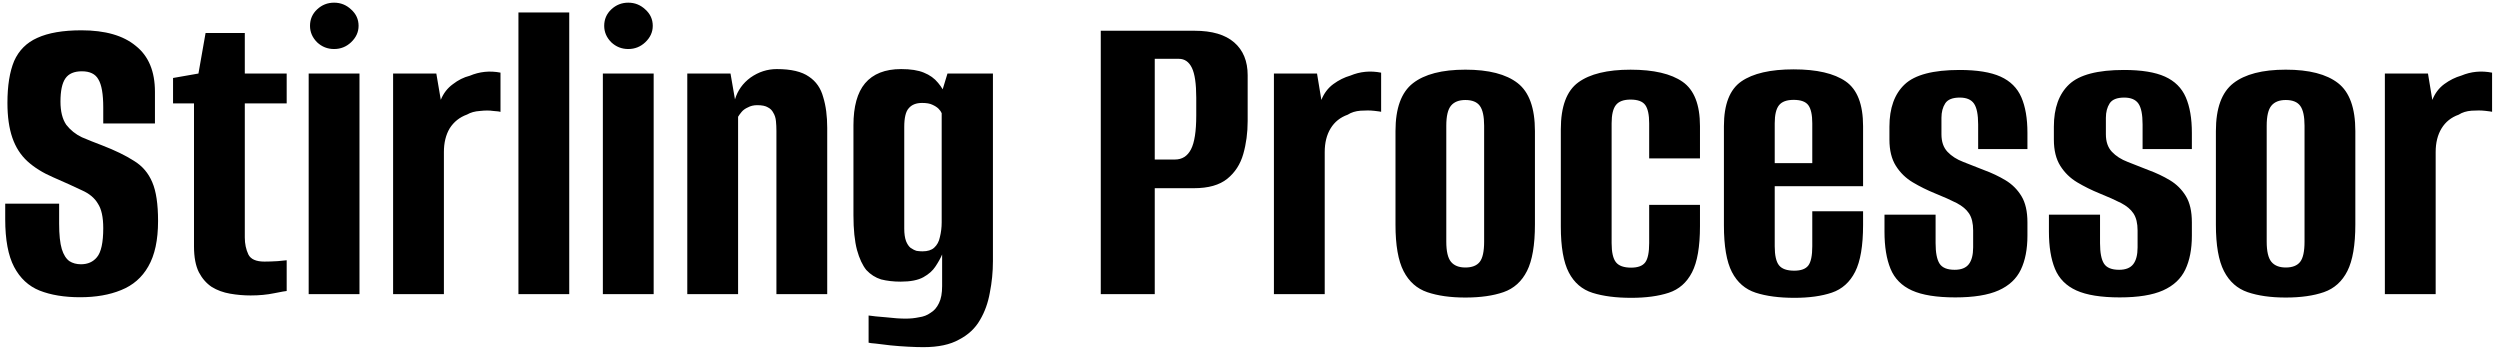
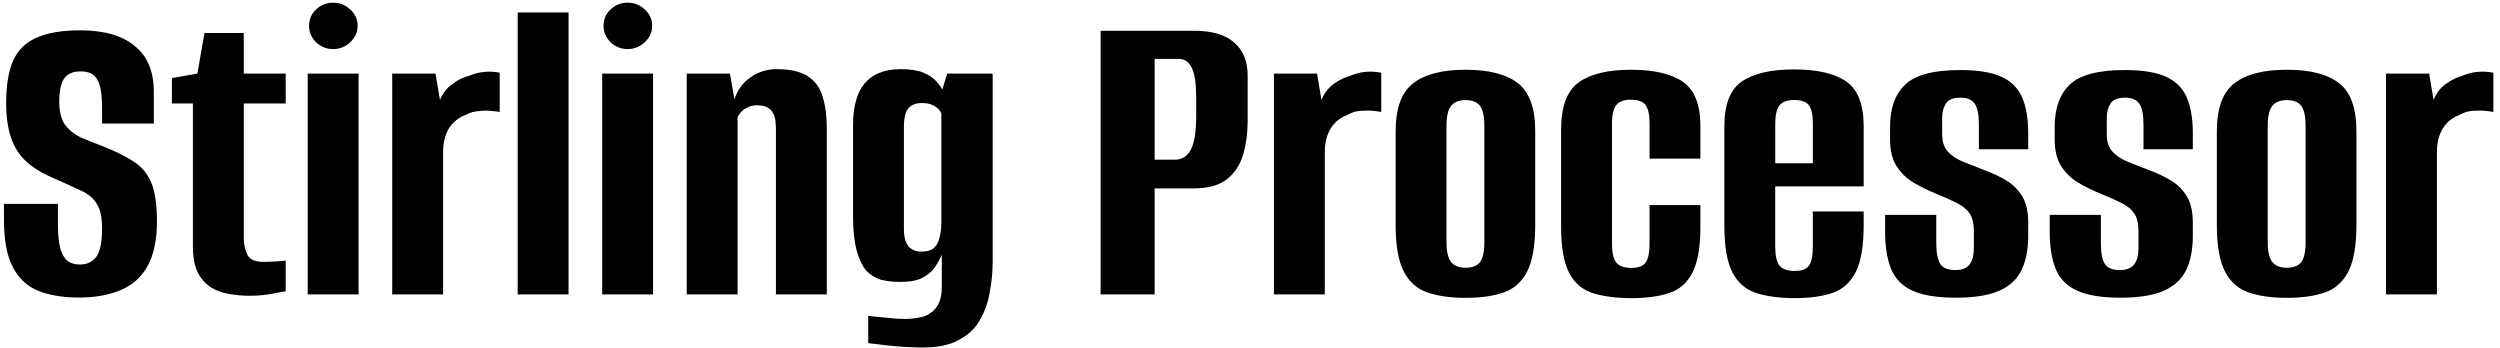
- <svg xmlns="http://www.w3.org/2000/svg" width="187" height="26" viewBox="0 0 186.81 26" fill="none">
-   <path d="M5.895 22.233C4.717 22.233 3.706 22.067 2.861 21.733C2.039 21.4 1.406 20.811 0.961 19.967C0.517 19.122 0.295 17.933 0.295 16.4V15.233C0.984 15.233 1.661 15.233 2.328 15.233C2.995 15.233 3.661 15.233 4.328 15.233V16.733C4.328 17.556 4.395 18.189 4.528 18.633C4.661 19.056 4.85 19.356 5.095 19.533C5.339 19.689 5.628 19.767 5.961 19.767C6.473 19.767 6.873 19.589 7.161 19.233C7.473 18.856 7.628 18.133 7.628 17.067C7.628 16.244 7.495 15.633 7.228 15.233C6.984 14.811 6.584 14.478 6.028 14.233C5.473 13.967 4.761 13.644 3.895 13.267C3.117 12.933 2.473 12.533 1.961 12.067C1.45 11.6 1.073 11.011 0.828 10.3C0.584 9.589 0.461 8.722 0.461 7.7C0.461 6.411 0.628 5.367 0.961 4.567C1.317 3.767 1.895 3.189 2.695 2.833C3.517 2.456 4.617 2.267 5.995 2.267C7.773 2.267 9.128 2.656 10.062 3.433C11.017 4.189 11.495 5.333 11.495 6.867V9.233C10.85 9.233 10.206 9.233 9.561 9.233C8.939 9.233 8.295 9.233 7.628 9.233V8.033C7.628 7.033 7.506 6.333 7.261 5.933C7.039 5.533 6.628 5.333 6.028 5.333C5.45 5.333 5.039 5.511 4.795 5.867C4.55 6.222 4.428 6.8 4.428 7.6C4.428 8.333 4.573 8.911 4.861 9.333C5.173 9.733 5.561 10.044 6.028 10.267C6.495 10.467 6.995 10.667 7.528 10.867C8.506 11.244 9.306 11.633 9.928 12.033C10.55 12.411 11.006 12.944 11.295 13.633C11.584 14.3 11.728 15.267 11.728 16.533C11.728 17.956 11.484 19.089 10.995 19.933C10.528 20.756 9.85 21.344 8.961 21.7C8.095 22.056 7.073 22.233 5.895 22.233ZM18.649 22.1C18.138 22.1 17.627 22.056 17.116 21.967C16.605 21.878 16.149 21.711 15.749 21.467C15.349 21.2 15.027 20.833 14.782 20.367C14.538 19.878 14.416 19.233 14.416 18.433V7.733H12.849V5.833L14.749 5.5L15.282 2.467H18.216V5.5H21.349V7.733H18.216V17.767C18.216 18.233 18.305 18.656 18.482 19.033C18.66 19.389 19.06 19.567 19.682 19.567C19.971 19.567 20.305 19.556 20.682 19.533C21.06 19.489 21.282 19.467 21.349 19.467V21.767C21.282 21.767 20.971 21.822 20.416 21.933C19.882 22.044 19.293 22.1 18.649 22.1ZM22.994 22V5.5H26.794V22H22.994ZM24.894 3.667C24.405 3.667 23.983 3.5 23.627 3.167C23.271 2.811 23.094 2.4 23.094 1.933C23.094 1.444 23.271 1.033 23.627 0.7C23.983 0.367 24.405 0.2 24.894 0.2C25.383 0.2 25.805 0.367 26.16 0.7C26.538 1.033 26.727 1.444 26.727 1.933C26.727 2.4 26.538 2.811 26.16 3.167C25.805 3.5 25.383 3.667 24.894 3.667ZM29.309 22V5.5H32.542L32.876 7.467C33.075 6.978 33.376 6.589 33.776 6.3C34.175 5.989 34.598 5.778 35.042 5.667C35.776 5.356 36.542 5.278 37.342 5.433V8.367C37.298 8.344 37.12 8.322 36.809 8.3C36.52 8.256 36.187 8.256 35.809 8.3C35.431 8.322 35.109 8.411 34.842 8.567C34.287 8.767 33.853 9.111 33.542 9.6C33.253 10.089 33.109 10.678 33.109 11.367V22H29.309ZM38.684 22V0.933H42.484V22H38.684ZM44.999 22V5.5H48.799V22H44.999ZM46.899 3.667C46.41 3.667 45.988 3.5 45.632 3.167C45.277 2.811 45.099 2.4 45.099 1.933C45.099 1.444 45.277 1.033 45.632 0.7C45.988 0.367 46.41 0.2 46.899 0.2C47.388 0.2 47.81 0.367 48.166 0.7C48.543 1.033 48.732 1.444 48.732 1.933C48.732 2.4 48.543 2.811 48.166 3.167C47.81 3.5 47.388 3.667 46.899 3.667ZM51.314 22V5.5H54.547L54.881 7.433C55.081 6.767 55.47 6.222 56.047 5.8C56.647 5.378 57.303 5.167 58.014 5.167C59.081 5.167 59.881 5.356 60.414 5.733C60.947 6.089 61.303 6.6 61.481 7.267C61.681 7.911 61.781 8.678 61.781 9.567V22H57.981V9.8C57.981 9.533 57.97 9.289 57.947 9.067C57.925 8.822 57.858 8.611 57.747 8.433C57.658 8.256 57.525 8.122 57.347 8.033C57.17 7.922 56.903 7.867 56.547 7.867C56.281 7.867 56.047 7.922 55.847 8.033C55.647 8.122 55.492 8.233 55.381 8.367C55.27 8.5 55.181 8.622 55.114 8.733V22H51.314ZM68.976 25.967C68.665 25.967 68.287 25.956 67.843 25.933C67.398 25.911 66.954 25.878 66.509 25.833C66.087 25.789 65.721 25.744 65.409 25.7C65.121 25.678 64.943 25.656 64.876 25.633V23.6C65.165 23.644 65.598 23.689 66.176 23.733C66.754 23.8 67.243 23.833 67.643 23.833C67.998 23.833 68.332 23.8 68.643 23.733C68.976 23.689 69.265 23.578 69.509 23.4C69.776 23.244 69.987 23 70.143 22.667C70.298 22.356 70.376 21.933 70.376 21.4V19.033C70.265 19.3 70.098 19.6 69.876 19.933C69.676 20.244 69.376 20.511 68.976 20.733C68.576 20.956 68.009 21.067 67.276 21.067C66.743 21.067 66.254 21.011 65.809 20.9C65.387 20.767 65.02 20.533 64.709 20.2C64.421 19.844 64.187 19.344 64.009 18.7C63.832 18.033 63.743 17.167 63.743 16.1V9.367C63.743 7.967 64.032 6.922 64.609 6.233C65.209 5.522 66.109 5.167 67.309 5.167C68.02 5.167 68.587 5.256 69.009 5.433C69.454 5.611 69.809 5.867 70.076 6.2C70.343 6.511 70.554 6.878 70.709 7.3L70.209 7.367L70.776 5.5H74.176V19.533C74.176 20.333 74.098 21.122 73.943 21.9C73.809 22.656 73.565 23.333 73.209 23.933C72.854 24.556 72.332 25.044 71.643 25.4C70.976 25.778 70.087 25.967 68.976 25.967ZM68.909 18.8C69.287 18.8 69.576 18.711 69.776 18.533C69.998 18.333 70.143 18.067 70.209 17.733C70.298 17.378 70.343 17.011 70.343 16.633V8.467C70.298 8.356 70.221 8.244 70.109 8.133C69.998 8.022 69.843 7.922 69.643 7.833C69.465 7.744 69.209 7.7 68.876 7.7C68.432 7.7 68.098 7.833 67.876 8.1C67.654 8.344 67.543 8.811 67.543 9.5V17.1C67.543 17.478 67.587 17.789 67.676 18.033C67.765 18.256 67.876 18.422 68.009 18.533C68.165 18.644 68.32 18.722 68.476 18.767C68.632 18.789 68.776 18.8 68.909 18.8Z" fill="black" />
-   <g transform="translate(80.8471,22.0) scale(0.033333,-0.033333)">
-     <path d="M41.863 0.0V591.0H252.227Q311.227 591.0 341.364 564.727Q371.5 538.454 371.5 491.273V388.5Q371.5 348.955 361.659 314.432Q351.818 279.909 325.682 258.795Q299.546 237.682 251 237.682H163V0.0ZM163 302.046H208.409Q232.454 302.046 244.295 324.818Q256.136 347.591 256.136 401V440.591Q256.136 487.681 246.318 507.841Q236.5 528 217.136 528H163Z M430.409 0.0V495.0H527.137L536.91 435.773Q545.819 458.227 563.887 471.432Q581.955 484.636 602.091 490.409Q634.591 504.045 671 496.955V409.136Q669.091 409.772 655.614 411.295Q642.137 412.818 625.091 411.613Q608.046 410.409 595.955 402.59Q571 393.727 557.705 372.022Q544.41 350.317 544.41 318.772V0.0Z M860 -7.682Q809.864 -7.682 774.682 4.295Q739.5 16.273 721.364 51.568Q703.227 86.864 703.227 155.682V365.864Q703.227 442.727 742.341 473.205Q781.455 503.682 860 503.682Q938.546 503.682 977.341 473.523Q1016.137 443.364 1016.137 365.864V156.364Q1016.137 87.182 998.319 51.886Q980.5 16.591 945.637 4.455Q910.773 -7.682 860 -7.682ZM860 59.728Q882.318 59.728 892.227 72.273Q902.136 84.818 902.136 117.727V377.909Q902.136 409.227 892.545 422.409Q882.954 435.591 860 435.591Q838.364 435.591 827.796 422.886Q817.228 410.182 817.228 377.909V117.727Q817.228 85.137 827.796 72.432Q838.364 59.728 860 59.728Z M1232.273 -8.318Q1180.864 -8.318 1145.523 2.841Q1110.182 14.0 1092.204 48.477Q1074.227 82.955 1074.227 151.682V369.682Q1074.227 446.5 1113.341 475.068Q1152.455 503.636 1230.682 503.636Q1308.591 503.636 1347.546 476.432Q1386.5 449.227 1386.5 376.818V304.5H1272.5V383.318Q1272.5 412.091 1263.704 424.318Q1254.909 436.545 1230.682 436.545Q1207.455 436.545 1197.841 424.318Q1188.228 412.091 1188.228 383.318V114.545Q1188.228 83.864 1197.841 71.637Q1207.455 59.409 1231.955 59.409Q1254.909 59.409 1263.704 71.318Q1272.5 83.227 1272.5 114.545V200.273H1386.5V152.364Q1386.5 83.591 1368.682 48.955Q1350.864 14.318 1316.318 3.0Q1281.773 -8.318 1232.273 -8.318Z M1598.591 -8.318Q1546.864 -8.318 1511.523 3.182Q1476.182 14.682 1458.204 49.5Q1440.227 84.318 1440.227 154.409V376.818Q1440.227 450.273 1479.341 477.318Q1518.455 504.364 1596.682 504.364Q1674.591 504.364 1713.546 477.318Q1752.5 450.273 1752.5 376.818V242.227H1554.228V107.409Q1554.228 76.727 1563.841 64.659Q1573.455 52.591 1597.955 52.591Q1620.909 52.591 1629.704 64.341Q1638.5 76.091 1638.5 107.409V185.955H1752.5V155.409Q1752.5 85.273 1734.682 50.136Q1716.864 15.0 1682.478 3.341Q1648.091 -8.318 1598.591 -8.318ZM1554.228 293.955H1638.5V383.318Q1638.5 411.773 1629.704 423.841Q1620.909 435.909 1596.682 435.909Q1573.455 435.909 1563.841 423.841Q1554.228 411.773 1554.228 383.318Z M1959.364 -7.364Q1896.682 -7.364 1862.182 8.227Q1827.682 23.818 1814.113 56.773Q1800.545 89.727 1800.545 140.137V178.273H1915.228V114.364Q1915.228 82.273 1924.114 68.432Q1933 54.591 1958 54.591Q1980.091 54.591 1989.795 67.205Q1999.5 79.818 1999.5 104.818V142.864Q1999.5 166.909 1990.431 180.796Q1981.363 194.682 1962.204 204.523Q1943.045 214.364 1914.272 225.954Q1887.5 236.863 1864.068 250.818Q1840.636 264.773 1826.136 287.773Q1811.636 310.773 1811.636 346.773V375.727Q1811.636 438.454 1845.954 470.727Q1880.273 503.0 1968.864 503.0Q2027.955 503.0 2060.955 488.091Q2093.955 473.182 2107.637 441.75Q2121.319 410.318 2121.319 361.909V325.454H2010.727V380.727Q2010.727 414.091 2001.364 427.568Q1992.0 441.045 1969.546 441.045Q1945.228 441.045 1936.796 427.977Q1928.364 414.909 1928.364 395.636V358.591Q1928.364 333.727 1941.91 319.364Q1955.455 305.0 1977.41 296.636Q1999.364 288.273 2023.728 278.409Q2049.955 268.818 2072.114 255.5Q2094.273 242.182 2107.796 220.046Q2121.319 197.909 2121.319 161.046V131.091Q2121.319 85.909 2106.569 54.977Q2091.819 24.045 2056.614 8.341Q2021.409 -7.364 1959.364 -7.364Z M2328.364 -7.364Q2265.682 -7.364 2231.182 8.227Q2196.682 23.818 2183.113 56.773Q2169.545 89.727 2169.545 140.137V178.273H2284.228V114.364Q2284.228 82.273 2293.114 68.432Q2302 54.591 2327 54.591Q2349.091 54.591 2358.795 67.205Q2368.5 79.818 2368.5 104.818V142.864Q2368.5 166.909 2359.431 180.796Q2350.363 194.682 2331.204 204.523Q2312.045 214.364 2283.272 225.954Q2256.5 236.863 2233.068 250.818Q2209.636 264.773 2195.136 287.773Q2180.636 310.773 2180.636 346.773V375.727Q2180.636 438.454 2214.954 470.727Q2249.273 503.0 2337.864 503.0Q2396.955 503.0 2429.955 488.091Q2462.955 473.182 2476.637 441.75Q2490.319 410.318 2490.319 361.909V325.454H2379.727V380.727Q2379.727 414.091 2370.364 427.568Q2361.0 441.045 2338.546 441.045Q2314.228 441.045 2305.796 427.977Q2297.364 414.909 2297.364 395.636V358.591Q2297.364 333.727 2310.91 319.364Q2324.455 305.0 2346.41 296.636Q2368.364 288.273 2392.728 278.409Q2418.955 268.818 2441.114 255.5Q2463.273 242.182 2476.796 220.046Q2490.319 197.909 2490.319 161.046V131.091Q2490.319 85.909 2475.569 54.977Q2460.819 24.045 2425.614 8.341Q2390.409 -7.364 2328.364 -7.364Z M2701 -7.682Q2650.864 -7.682 2615.682 4.295Q2580.5 16.273 2562.364 51.568Q2544.227 86.864 2544.227 155.682V365.864Q2544.227 442.727 2583.341 473.205Q2622.455 503.682 2701 503.682Q2779.546 503.682 2818.341 473.523Q2857.137 443.364 2857.137 365.864V156.364Q2857.137 87.182 2839.319 51.886Q2821.5 16.591 2786.637 4.455Q2751.773 -7.682 2701 -7.682ZM2701 59.728Q2723.318 59.728 2733.227 72.273Q2743.136 84.818 2743.136 117.727V377.909Q2743.136 409.227 2733.545 422.409Q2723.954 435.591 2701 435.591Q2679.364 435.591 2668.796 422.886Q2658.228 410.182 2658.228 377.909V117.727Q2658.228 85.137 2668.796 72.432Q2679.364 59.728 2701 59.728Z M2923.409 0.0V495.0H3020.137L3029.91 435.773Q3038.819 458.227 3056.887 471.432Q3074.955 484.636 3095.091 490.409Q3127.591 504.045 3164 496.955V409.136Q3162.091 409.772 3148.614 411.295Q3135.137 412.818 3118.091 411.613Q3101.046 410.409 3088.955 402.59Q3064 393.727 3050.705 372.022Q3037.41 350.317 3037.41 318.772V0.0Z" fill="black" />
-   </g>
+ <svg xmlns="http://www.w3.org/2000/svg" fill="none" viewBox="0 0 186.81 26">
+   <path fill="#000" d="M5.895 22.233q-1.767 0-3.034-.5-1.233-.5-1.9-1.766T.295 16.4v-1.167h4.033v1.5q0 1.234.2 1.9.2.634.567.9.366.234.866.234.768 0 1.2-.534.467-.566.467-2.166 0-1.234-.4-1.834-.366-.633-1.2-1a67 67 0 0 0-2.133-.966q-1.167-.501-1.934-1.2-.765-.7-1.133-1.767Q.462 9.233.461 7.7q0-1.933.5-3.133.534-1.2 1.734-1.734 1.233-.566 3.3-.566 2.667 0 4.067 1.166 1.433 1.133 1.433 3.434v2.366H7.628v-1.2q0-1.5-.367-2.1-.333-.6-1.233-.6-.867 0-1.233.534-.367.533-.367 1.733 0 1.1.433 1.733.467.6 1.167.934.7.3 1.5.6 1.467.566 2.4 1.166a3.33 3.33 0 0 1 1.367 1.6q.433 1 .433 2.9 0 2.134-.733 3.4A3.96 3.96 0 0 1 8.96 21.7q-1.299.534-3.066.533m12.754-.133a9 9 0 0 1-1.533-.133 3.9 3.9 0 0 1-1.367-.5 2.9 2.9 0 0 1-.967-1.1q-.366-.734-.366-1.934v-10.7h-1.567v-1.9l1.9-.333.533-3.033h2.934V5.5h3.133v2.233h-3.133v10.034q0 .7.266 1.266.267.534 1.2.534.435 0 1-.034.567-.066.667-.066v2.3q-.1 0-.933.166a8.7 8.7 0 0 1-1.767.167m4.345-.1V5.5h3.8V22zm1.9-18.333a1.8 1.8 0 0 1-1.267-.5q-.533-.534-.533-1.234 0-.733.533-1.233a1.8 1.8 0 0 1 1.267-.5q.733 0 1.266.5.567.5.567 1.233 0 .7-.567 1.234a1.8 1.8 0 0 1-1.266.5M29.309 22V5.5h3.233l.334 1.967q.3-.734.9-1.167.6-.467 1.266-.633a3.87 3.87 0 0 1 2.3-.234v2.934q-.066-.034-.533-.067a3.8 3.8 0 0 0-1 0q-.567.033-.967.267a2.5 2.5 0 0 0-1.3 1.033q-.433.734-.433 1.767V22zm9.375 0V.933h3.8V22zm6.315 0V5.5h3.8V22zm1.9-18.333a1.8 1.8 0 0 1-1.267-.5q-.533-.534-.533-1.234 0-.733.533-1.233A1.8 1.8 0 0 1 46.9.2q.733 0 1.267.5.566.5.566 1.233 0 .7-.566 1.234a1.8 1.8 0 0 1-1.267.5M51.314 22V5.5h3.233l.334 1.933q.3-.999 1.166-1.633a3.35 3.35 0 0 1 1.967-.633q1.6 0 2.4.566.8.534 1.067 1.534.3.965.3 2.3V22h-3.8V9.8q0-.4-.034-.733a1.4 1.4 0 0 0-.2-.634.87.87 0 0 0-.4-.4q-.266-.166-.8-.166-.4 0-.7.166-.3.134-.466.334t-.267.366V22zm17.662 3.967q-.467 0-1.133-.034a27 27 0 0 1-2.434-.233q-.432-.033-.533-.067V23.6q.433.066 1.3.133.867.1 1.467.1.533 0 1-.1.5-.066.866-.333.4-.234.634-.733.233-.467.233-1.267v-2.367a5.4 5.4 0 0 1-.5.9q-.3.467-.9.8-.6.334-1.7.334a6 6 0 0 1-1.467-.167 2.5 2.5 0 0 1-1.1-.7q-.433-.534-.7-1.5-.266-1-.266-2.6V9.367q0-2.1.866-3.134.9-1.065 2.7-1.066 1.068 0 1.7.266.667.267 1.067.767.4.467.633 1.1l-.5.067.567-1.867h3.4v14.033q0 1.2-.233 2.367a6 6 0 0 1-.734 2.033q-.532.934-1.566 1.467-1 .567-2.667.567m-.067-7.167q.567 0 .867-.267.334-.3.433-.8.135-.533.134-1.1V8.467a1 1 0 0 0-.234-.334 1.5 1.5 0 0 0-.466-.3q-.267-.133-.767-.133-.667 0-1 .4-.333.366-.333 1.4v7.6q0 .567.133.933.134.335.333.5.234.167.467.234.234.033.433.033M82.243 22V2.3h7.012q1.966 0 2.97.876t1.005 2.448V9.05q0 1.318-.328 2.469t-1.199 1.855-2.49.703H86.28V22Zm4.037-10.068h1.514q.801 0 1.196-.76.395-.758.395-2.539v-1.32q0-1.569-.327-2.24-.328-.673-.973-.673H86.28ZM95.194 22V5.5h3.224l.326 1.974q.297-.748.9-1.188.601-.44 1.273-.633 1.083-.454 2.297-.218v2.927q-.064-.02-.513-.072-.45-.05-1.018-.01t-.97.3q-.833.296-1.276 1.02-.443.723-.443 1.774V22Zm14.32.256q-1.672 0-2.844-.4-1.173-.398-1.778-1.575-.604-1.176-.604-3.47V9.805q0-2.562 1.304-3.578 1.303-1.016 3.921-1.016 2.619 0 3.912 1.005t1.293 3.589v6.983q0 2.306-.594 3.482t-1.756 1.582-2.855.404m0-2.247q.743 0 1.074-.418.33-.418.33-1.515V9.403q0-1.044-.32-1.483t-1.085-.44q-.72 0-1.073.424-.352.423-.352 1.5v8.672q0 1.086.352 1.51t1.073.423m12.408 2.268q-1.713 0-2.891-.372t-1.777-1.52q-.6-1.15-.6-3.441V9.677q0-2.56 1.304-3.512 1.304-.953 3.911-.953 2.597 0 3.896.907t1.298 3.32v2.411h-3.8V9.223q0-.96-.293-1.367t-1.1-.407q-.775 0-1.095.407-.32.408-.32 1.367v8.959q0 1.023.32 1.43t1.137.408q.765 0 1.058-.397t.293-1.441v-2.858h3.8v1.597q0 2.293-.594 3.447-.594 1.155-1.745 1.532t-2.802.377m12.21 0q-1.723 0-2.901-.383t-1.778-1.544-.599-3.497V9.44q0-2.449 1.304-3.35t3.911-.902q2.597 0 3.896.902 1.298.901 1.298 3.35v4.486h-6.609v4.494q0 1.022.32 1.425.321.402 1.138.402.765 0 1.058-.392.293-.391.293-1.435v-2.618h3.8v1.018q0 2.338-.594 3.509t-1.74 1.56-2.796.388m-1.478-10.075h2.81v-2.98q0-.948-.294-1.35-.293-.402-1.1-.402-.775 0-1.095.402t-.32 1.35Zm13.505 10.043q-2.09 0-3.24-.52-1.15-.519-1.602-1.617-.452-1.099-.452-2.78v-1.27h3.822v2.13q0 1.07.297 1.531.296.461 1.13.461.735 0 1.059-.42t.323-1.254v-1.268q0-.802-.302-1.264-.302-.463-.94-.791-.64-.328-1.598-.715-.893-.363-1.674-.829t-1.264-1.231-.484-1.967v-.965q0-2.091 1.144-3.167t4.097-1.075q1.97 0 3.07.496 1.1.497 1.556 1.545t.456 2.661v1.216h-3.686V9.309q0-1.112-.312-1.561-.313-.45-1.061-.45-.81 0-1.092.436-.28.436-.28 1.078v1.235q0 .829.45 1.308.452.478 1.184.757t1.544.608q.874.32 1.613.763.739.444 1.19 1.182t.45 1.967v.998q0 1.506-.492 2.537-.491 1.031-1.665 1.555-1.173.523-3.241.523m12.3 0q-2.09 0-3.24-.52-1.15-.519-1.602-1.617-.452-1.099-.452-2.78v-1.27h3.822v2.13q0 1.07.296 1.531.297.461 1.13.461.736 0 1.06-.42.323-.42.323-1.254v-1.268q0-.802-.302-1.264-.302-.463-.94-.791-.64-.328-1.599-.715-.892-.363-1.673-.829t-1.264-1.231q-.484-.767-.484-1.967v-.965q0-2.091 1.144-3.167t4.097-1.075q1.97 0 3.07.496 1.1.497 1.556 1.545t.456 2.661v1.216h-3.686V9.309q0-1.112-.313-1.561-.312-.45-1.06-.45-.81 0-1.092.436-.28.436-.28 1.078v1.235q0 .829.45 1.308.452.478 1.184.757t1.544.608q.874.32 1.613.763.738.444 1.19 1.182.45.738.45 1.967v.998q0 1.506-.492 2.537-.491 1.031-1.665 1.555-1.173.523-3.242.523m12.42.011q-1.67 0-2.843-.4-1.173-.398-1.778-1.575-.604-1.176-.604-3.47V9.805q0-2.562 1.304-3.578 1.303-1.016 3.922-1.016 2.618 0 3.91 1.005 1.294 1.005 1.294 3.589v6.983q0 2.306-.594 3.482t-1.756 1.582-2.854.404m0-2.247q.744 0 1.075-.418t.33-1.515V9.403q0-1.044-.32-1.483t-1.084-.44q-.722 0-1.074.424-.352.423-.352 1.5v8.672q0 1.086.352 1.51t1.074.423M178.294 22V5.5h3.224l.326 1.974q.297-.748.9-1.188.602-.44 1.273-.633 1.083-.454 2.297-.218v2.927q-.064-.02-.513-.072-.45-.05-1.018-.01t-.97.3q-.833.296-1.276 1.02-.443.723-.443 1.774V22Z" />
</svg>
